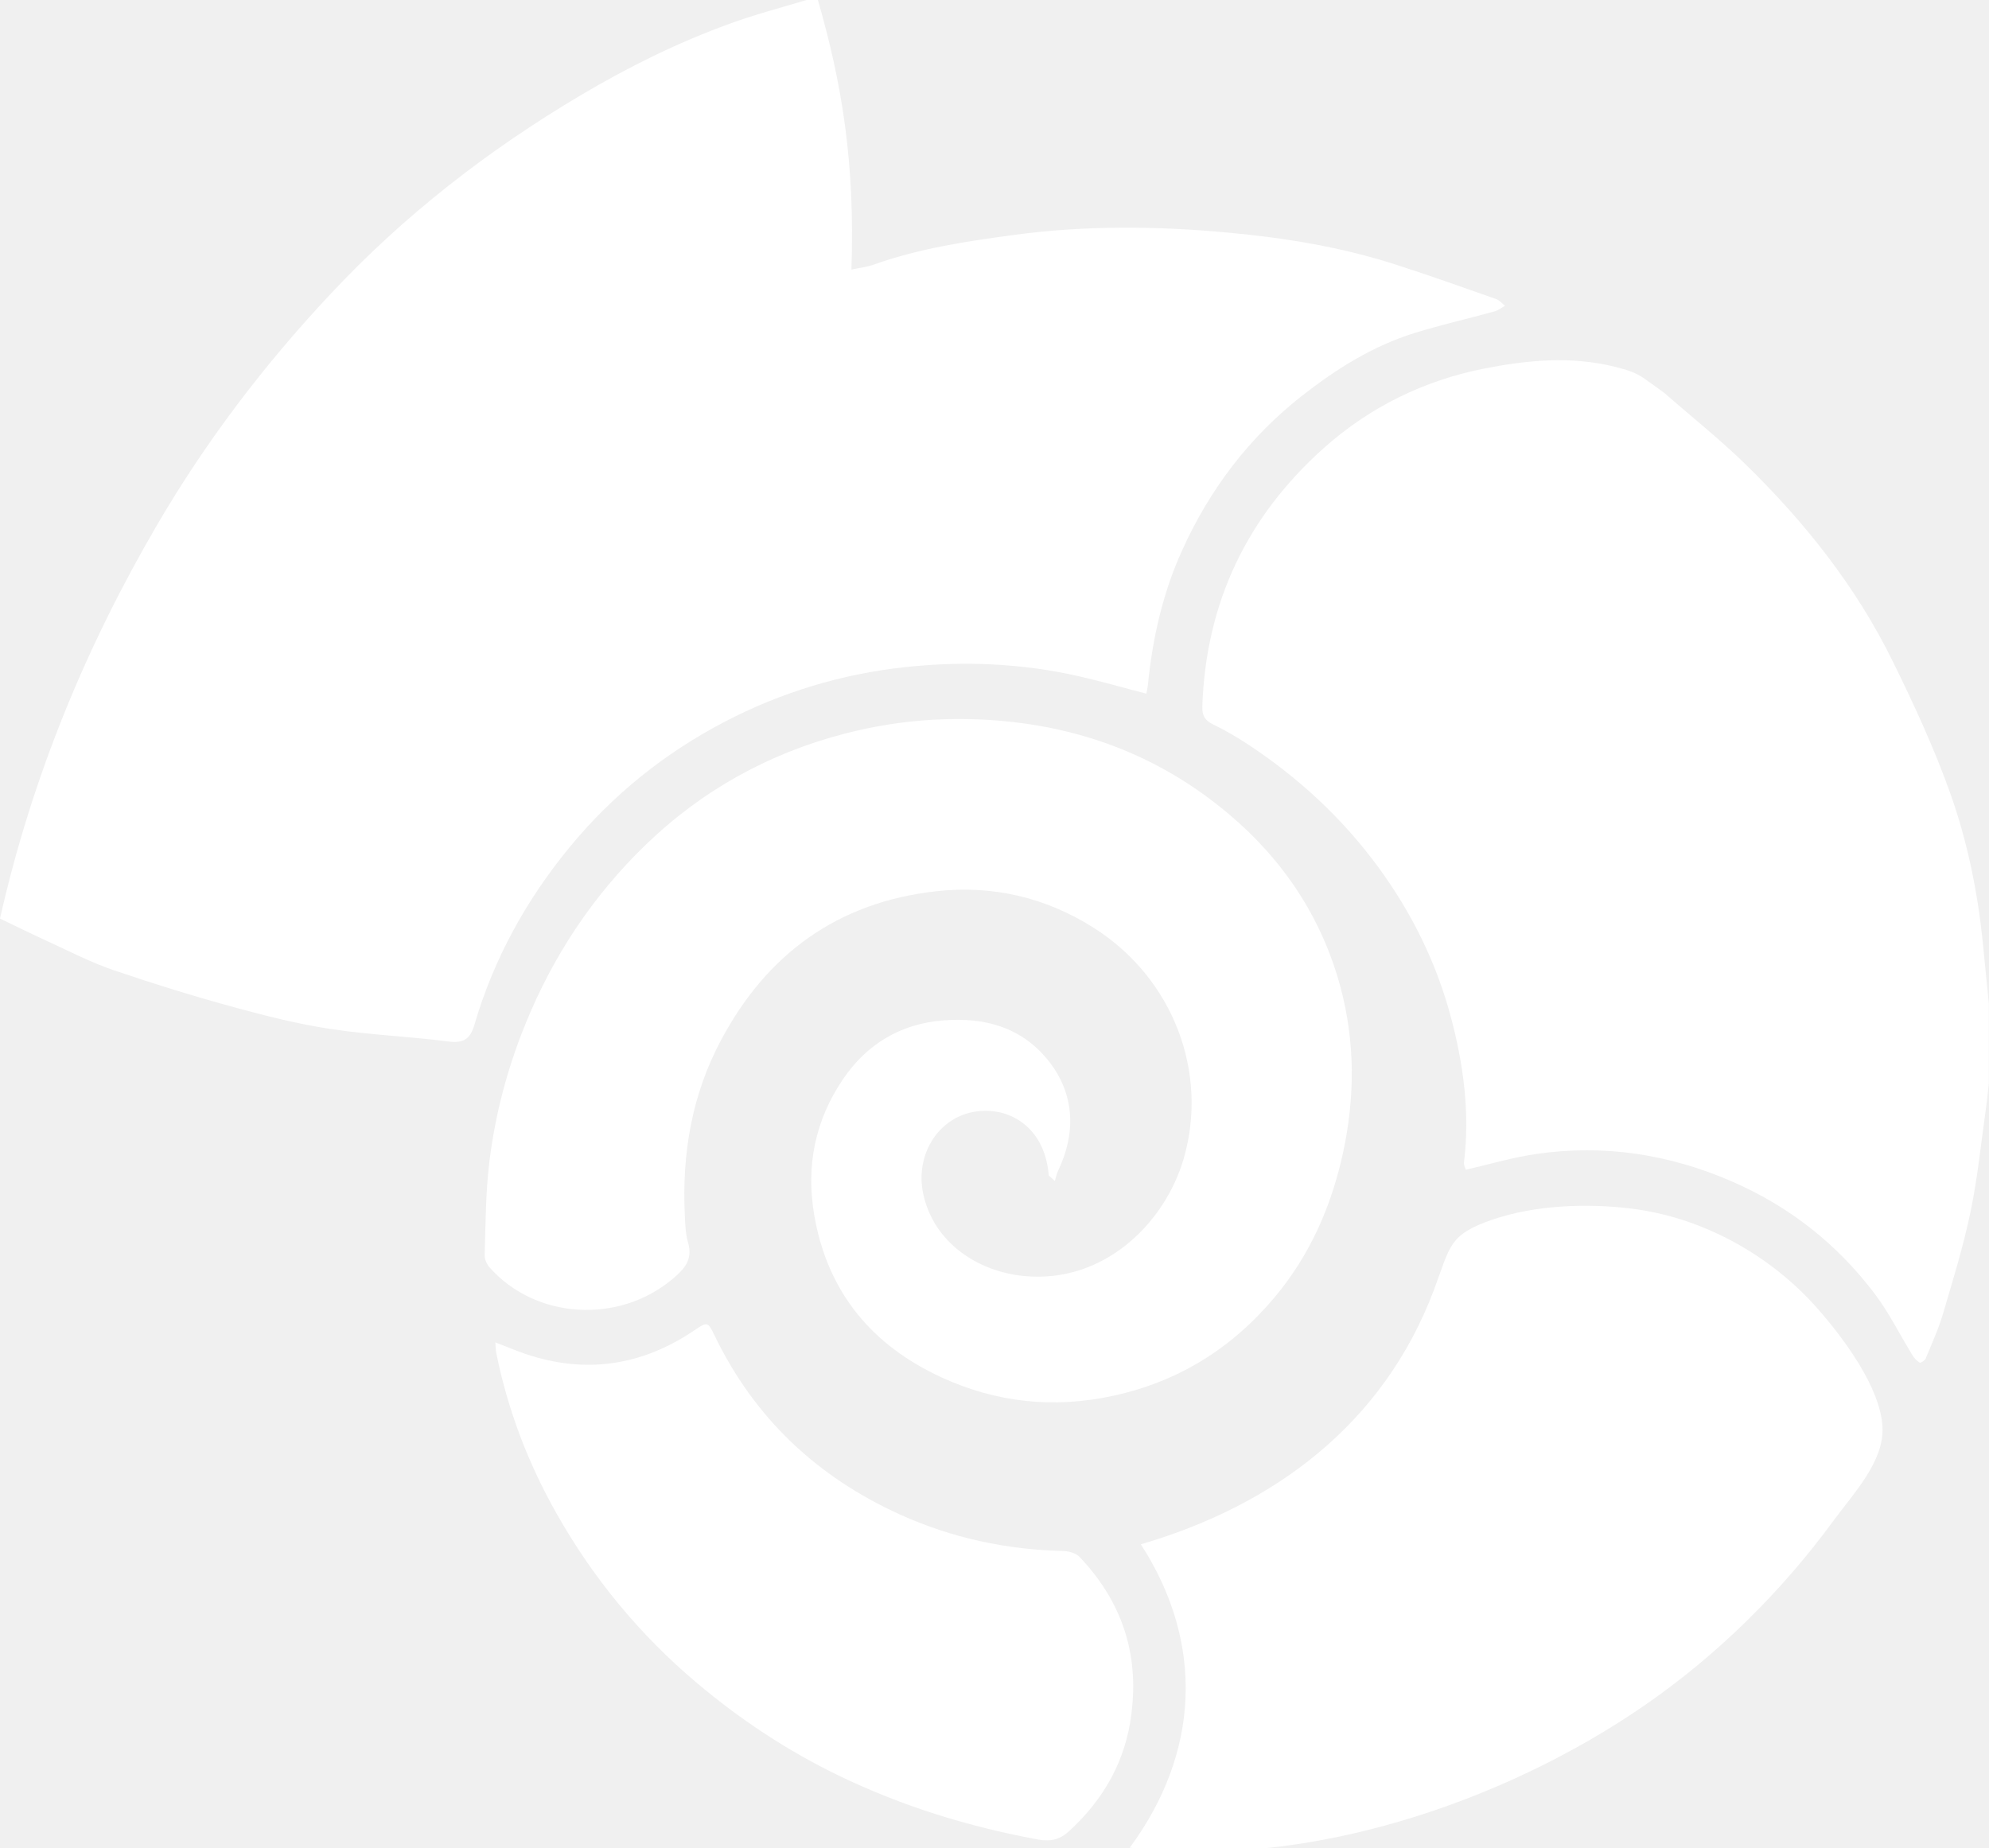
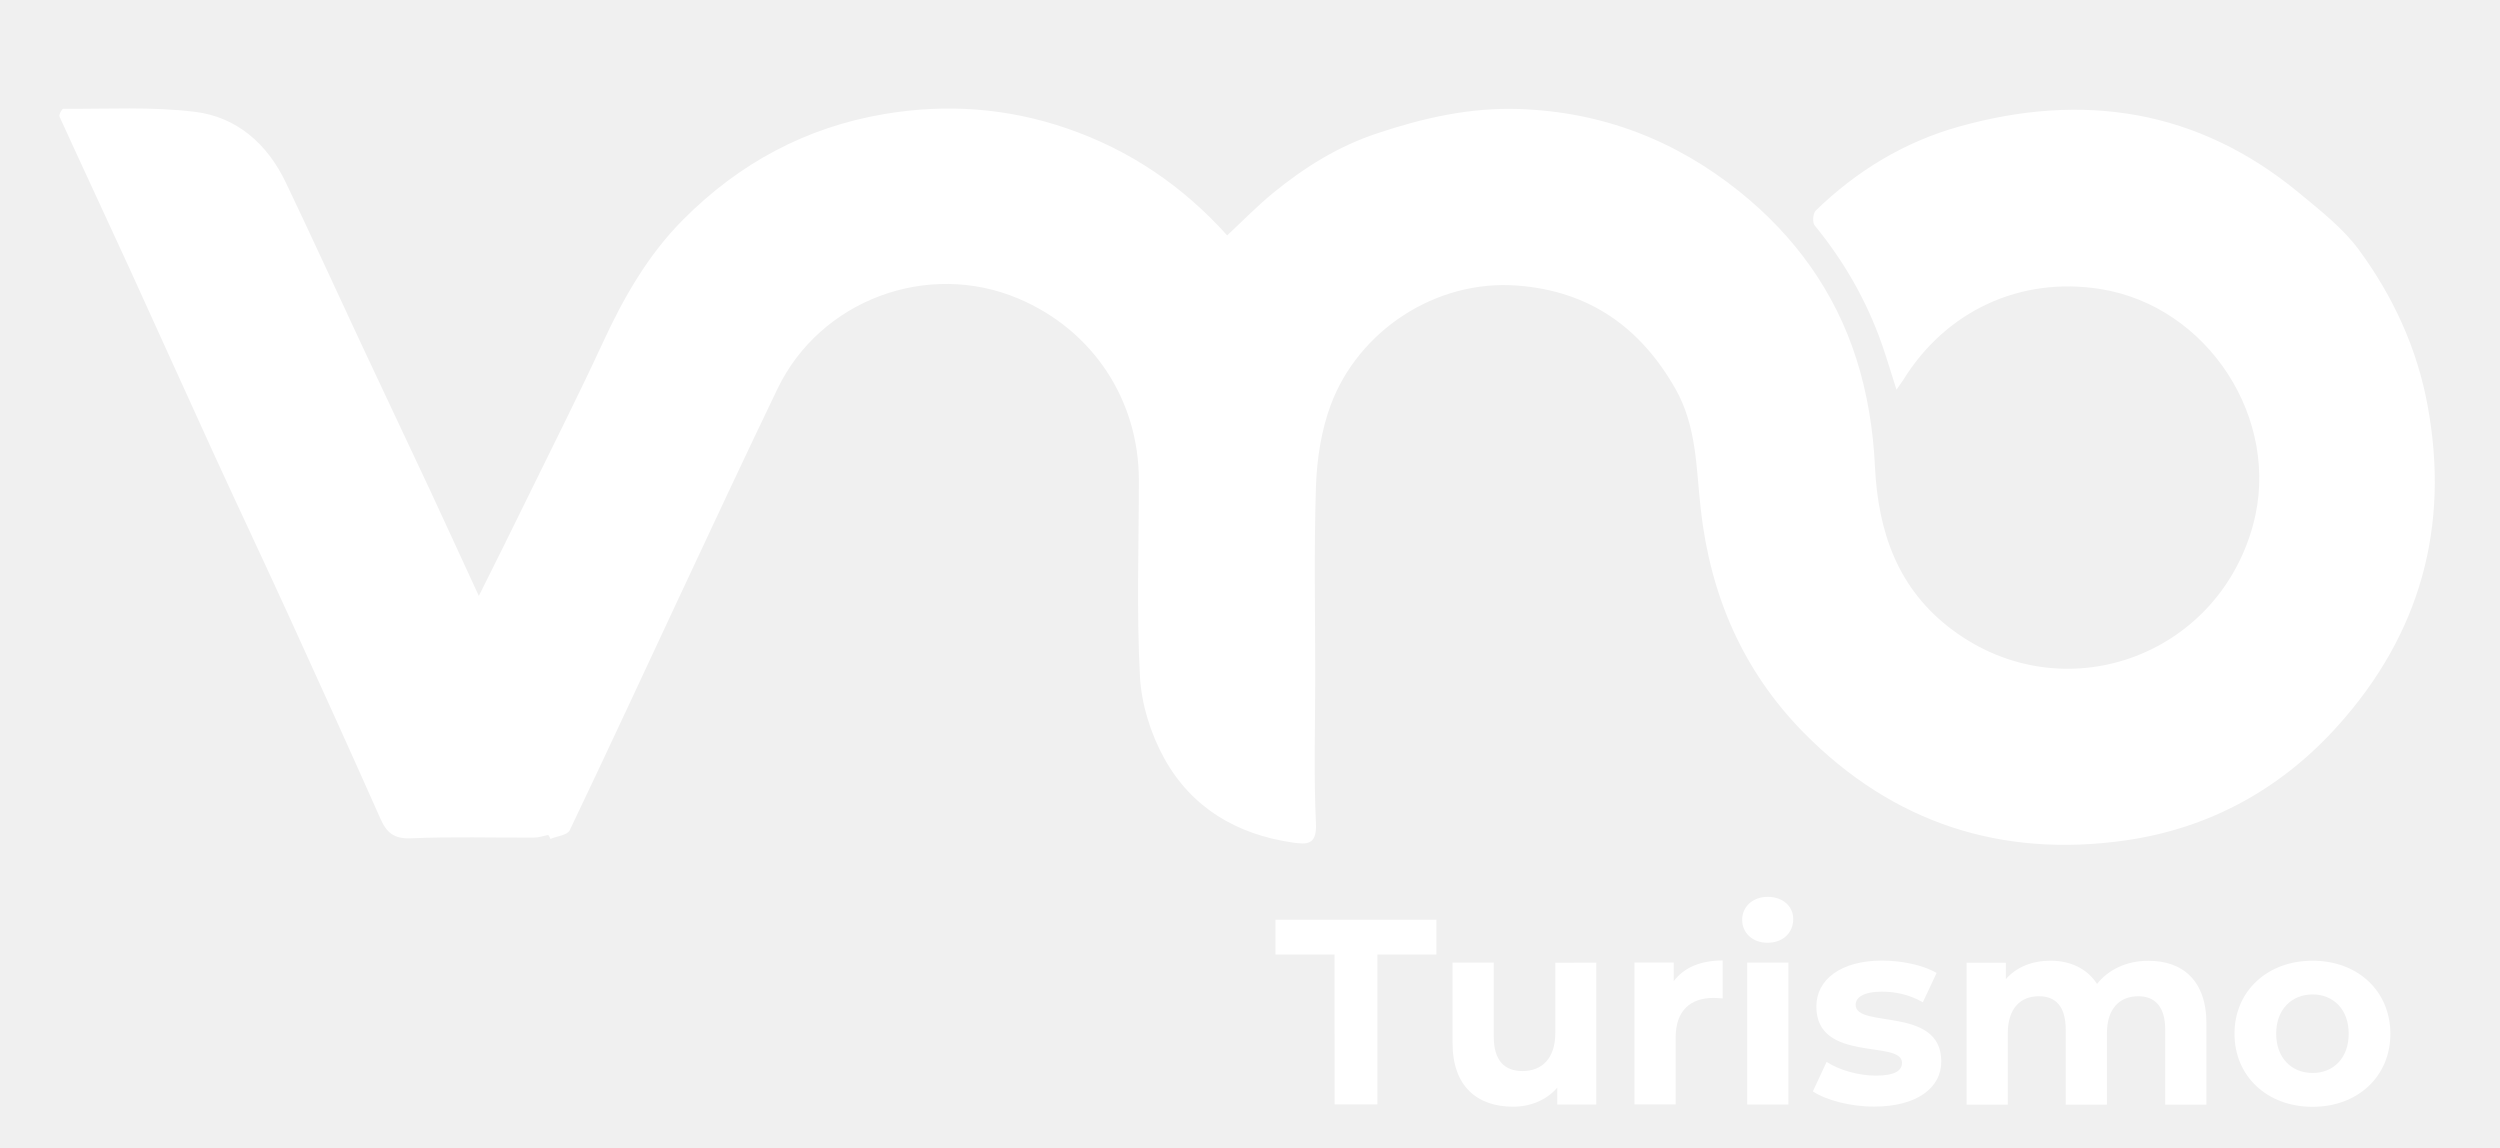
- <svg xmlns="http://www.w3.org/2000/svg" version="1.1" id="Layer_1" x="0px" y="0px" viewBox="0 0 145.28 134.97" style="enable-background:new 0 0 145.28 134.97;" xml:space="preserve">
+ <svg xmlns="http://www.w3.org/2000/svg" version="1.1" id="Layer_1" x="0px" y="0px" viewBox="0 0 207.53 95.29" style="enable-background:new 0 0 207.53 95.29;" xml:space="preserve">
  <style type="text/css">
	.st0{fill:#FFFFFF;}
</style>
  <g>
-     <path class="st0" d="M52.88,52.75c4.17-2.18,8.6-3.52,13.26-4.02c4.26-0.46,8.51-0.28,12.71,0.68c1.62,0.37,3.21,0.83,4.88,1.26   c0.04-0.23,0.1-0.46,0.12-0.69c0.34-3.39,1.09-6.69,2.5-9.79c2.01-4.44,4.89-8.25,8.74-11.27c2.5-1.96,5.18-3.65,8.25-4.6   c1.92-0.59,3.88-1.04,5.82-1.57c0.27-0.08,0.51-0.27,0.77-0.41c-0.21-0.17-0.4-0.4-0.64-0.49c-2.44-0.86-4.88-1.73-7.34-2.52   c-3.99-1.29-8.13-1.96-12.27-2.34c-5.17-0.48-10.36-0.53-15.54,0.16c-3.48,0.47-6.95,0.98-10.29,2.17   c-0.52,0.19-1.09,0.25-1.66,0.37C62.46,11.78,61.47,6,59.74,0c-0.28,0-0.55,0-0.83,0c-1.85,0.56-3.73,1.05-5.55,1.71   c-3.82,1.38-7.44,3.17-10.93,5.24c-6.77,4.01-12.92,8.78-18.3,14.54C19.3,26.64,15.06,32.21,11.5,38.3   C6.25,47.28,2.33,56.79,0,67.1c1.21,0.58,2.36,1.15,3.52,1.68c1.57,0.72,3.12,1.52,4.75,2.08c2.9,0.99,5.84,1.9,8.8,2.71   c2.34,0.64,4.71,1.24,7.1,1.6c2.84,0.43,5.73,0.54,8.58,0.91c1.13,0.15,1.61-0.2,1.91-1.25c1.41-4.81,3.79-9.11,6.96-12.96   C44.75,58.07,48.51,55.04,52.88,52.75z" />
-     <path class="st0" d="M144.83,68.88c-0.38-3.74-1.13-7.43-2.39-10.96c-1.17-3.28-2.64-6.46-4.18-9.59   c-2.68-5.47-6.43-10.19-10.78-14.43c-1.89-1.84-3.97-3.49-5.93-5.21l-1.52-1.09c-0.66-0.42-1.13-0.57-2.09-0.81   c-3.22-0.8-6.43-0.48-9.56,0.14c-4.34,0.86-8.28,2.78-11.62,5.74c-5.66,5.03-8.68,11.33-8.94,18.93c-0.02,0.71,0.21,1.04,0.81,1.33   c0.85,0.41,1.68,0.89,2.47,1.41c3.74,2.46,6.97,5.44,9.62,9.07c2.41,3.3,4.19,6.92,5.24,10.83c0.93,3.47,1.42,7.05,0.97,10.68   c-0.02,0.18,0.09,0.37,0.13,0.53c1.78-0.41,3.47-0.92,5.2-1.16c4.88-0.7,9.58,0.01,14.12,1.96c4.28,1.84,7.81,4.61,10.59,8.31   c1.03,1.37,1.8,2.95,2.71,4.42c0.13,0.22,0.32,0.43,0.54,0.56c0.07,0.04,0.38-0.16,0.44-0.31c0.45-1.1,0.95-2.19,1.28-3.33   c0.72-2.44,1.47-4.88,1.99-7.37c0.52-2.5,0.77-5.05,1.13-7.58c0.09-0.61,0.14-1.22,0.21-1.83c0-1.93,0-3.86,0-5.79   C145.13,71.86,144.98,70.37,144.83,68.88z" />
-     <path class="st0" d="M49.11,93.44c0.87-0.73,1.51-1.41,1.15-2.66c-0.19-0.65-0.21-1.35-0.24-2.03c-0.21-4.46,0.5-8.73,2.62-12.72   c3.36-6.35,8.55-10.11,15.69-10.92c4.11-0.47,8.03,0.42,11.58,2.68c5.79,3.68,8.39,10.57,6.54,16.88   c-1.36,4.63-5.77,9.12-11.68,8.54c-3.36-0.33-6.56-2.44-7.33-5.97c-0.7-3.2,1.5-6.27,4.83-6.09c2.12,0.12,4.1,1.68,4.33,4.71   c0.15,0.14,0.3,0.28,0.45,0.41c0.08-0.26,0.13-0.54,0.25-0.78c1.29-2.71,1.24-5.6-0.78-8.08c-1.97-2.41-4.66-3.11-7.64-2.87   c-3.1,0.25-5.56,1.73-7.29,4.27c-2.05,3.01-2.74,6.35-2.11,9.99c0.98,5.63,4.23,9.49,9.3,11.82c3.99,1.83,8.17,2.29,12.53,1.34   c4.78-1.04,8.66-3.47,11.78-7.18c2.59-3.09,4.16-6.66,5.01-10.59c0.88-4.07,0.88-8.12-0.2-12.12c-1.36-5.03-4.15-9.23-8.12-12.58   c-4.34-3.67-9.35-5.87-15.03-6.65c-4.43-0.6-8.79-0.36-13.08,0.76c-5.54,1.44-10.42,4.15-14.55,8.15   c-3.84,3.73-6.72,8.08-8.74,13.05c-1.34,3.29-2.23,6.68-2.65,10.19c-0.26,2.21-0.26,4.45-0.33,6.68c-0.01,0.3,0.15,0.67,0.35,0.9   C39.1,96.37,45.17,96.74,49.11,93.44z" />
-     <path class="st0" d="M132.82,95.66c-3.47-3.97-8.45-6.74-13.71-7.38c-3.23-0.39-6.98-0.25-10.06,0.8   c-3.26,1.11-3.11,1.95-4.31,5.14c-3.7,9.81-11.66,15.74-21.41,18.59c4.68,7.24,4.29,15.25-0.81,22.16   c12.74,1.58,27.14-3.19,37.58-10.38c5.32-3.67,10.03-8.32,13.84-13.53c1.42-1.94,3.69-4.3,3.56-6.82   C137.36,101.35,134.63,97.73,132.82,95.66z" />
-     <path class="st0" d="M78.86,113.74c-0.26-0.28-0.78-0.43-1.19-0.44c-4.15-0.1-8.12-0.94-11.92-2.66   c-6.09-2.76-10.65-7.06-13.56-13.09c-0.49-1.02-0.53-1.01-1.49-0.36c-3.81,2.57-7.91,3.2-12.3,1.72c-0.7-0.24-1.38-0.53-2.22-0.85   c0.03,0.4,0.03,0.57,0.06,0.73c0.83,4.15,2.32,8.07,4.4,11.75c2.67,4.73,6.08,8.87,10.24,12.38c3.16,2.67,6.59,4.94,10.31,6.75   c4.66,2.26,9.57,3.78,14.67,4.71c0.9,0.16,1.57-0.01,2.23-0.62c2.53-2.32,4.13-5.13,4.55-8.57   C83.21,120.77,81.92,116.96,78.86,113.74z" />
+     <g>
+       <path class="st0" d="M45.51,69.31c-0.39,0.08-0.79,0.22-1.18,0.22c-3.4,0.02-6.81-0.09-10.21,0.06c-1.42,0.06-2.03-0.47-2.55-1.65    c-2.45-5.52-4.95-11.02-7.46-16.52c-2.09-4.58-4.25-9.14-6.35-13.72c-2.36-5.15-4.68-10.32-7.04-15.48    c-1.92-4.19-3.87-8.35-5.78-12.54c-0.07-0.15,0.2-0.65,0.31-0.65c3.64,0.03,7.32-0.19,10.91,0.25c3.5,0.42,6.04,2.67,7.57,5.88    c2.11,4.41,4.14,8.86,6.21,13.29c1.92,4.11,3.87,8.2,5.79,12.31c1.34,2.88,2.66,5.77,4.02,8.71c1.43-2.87,2.83-5.67,4.2-8.48    c2.04-4.17,4.14-8.32,6.09-12.54c1.73-3.75,3.75-7.29,6.68-10.23c4.65-4.67,10.19-7.66,16.73-8.76c5.14-0.86,10.18-0.5,15.12,1.2    c5.22,1.79,9.62,4.79,13.3,8.88c1.28-1.19,2.51-2.46,3.86-3.56c2.59-2.11,5.38-3.85,8.62-4.92c3.84-1.28,7.69-2.15,11.77-2.01    c6.9,0.24,12.98,2.59,18.32,6.89c4.56,3.67,7.89,8.29,9.66,13.85c0.91,2.84,1.4,5.9,1.54,8.88c0.26,5.52,1.91,10.26,6.46,13.64    c9.14,6.79,21.92,2.29,24.93-8.73c2.38-8.73-3.72-18.17-12.69-19.59c-6.62-1.05-12.81,1.81-16.36,7.57    c-0.14,0.22-0.3,0.42-0.55,0.79c-0.44-1.38-0.8-2.6-1.22-3.8c-1.27-3.62-3.15-6.88-5.58-9.85c-0.19-0.24-0.13-0.99,0.09-1.21    c3.39-3.3,7.36-5.71,11.9-6.98c10.31-2.89,19.85-1.43,28.25,5.52c1.76,1.46,3.64,2.92,4.97,4.74c2.81,3.83,4.8,8.13,5.67,12.84    c1.88,10.1-0.6,19.04-7.46,26.66c-4.7,5.23-10.64,8.49-17.58,9.49c-10.32,1.48-19.33-1.43-26.73-8.93    c-5.08-5.16-7.76-11.42-8.56-18.58c-0.38-3.37-0.32-6.82-2.08-9.94c-2.91-5.14-7.17-8.14-13.1-8.6    c-6.84-0.54-13.25,3.78-15.53,9.9c-0.79,2.12-1.15,4.49-1.23,6.76c-0.17,5.27-0.06,10.54-0.06,15.82c0,4.06-0.13,8.14,0.06,12.19    c0.08,1.81-0.8,1.72-1.94,1.56c-4.64-0.67-8.4-2.9-10.66-7c-1.12-2.03-1.89-4.48-2.01-6.78c-0.29-5.42-0.09-10.86-0.09-16.29    c0-6.68-3.83-12.47-9.99-15.08c-7.54-3.2-16.46,0.11-20.01,7.49c-2.71,5.63-5.35,11.29-8,16.95c-3.08,6.57-6.12,13.16-9.25,19.7    c-0.19,0.4-1.05,0.48-1.6,0.71C45.65,69.51,45.58,69.41,45.51,69.31z" />
+     </g>
+   </g>
+   <g>
+     <path class="st0" d="M110.78,79.24l-4.9,0l0-2.89l13.36,0l0,2.89l-4.9,0l0,12.44l-3.55,0L110.78,79.24z" />
+     <path class="st0" d="M132.51,79.91l0,11.78l-3.24,0l0-1.4c-0.9,1.03-2.21,1.58-3.66,1.58c-2.96,0-5.04-1.67-5.03-5.3l0-6.66l3.42,0   l0,6.15c0,1.97,0.88,2.85,2.39,2.85c1.58,0,2.72-1.01,2.72-3.17l0-5.82L132.51,79.91z" />
+     <path class="st0" d="M143,79.73l0,3.15c-0.28-0.02-0.5-0.04-0.77-0.04c-1.88,0-3.13,1.03-3.13,3.28l0,5.56l-3.42,0l0-11.78l3.26,0   l0,1.55C139.78,80.32,141.18,79.73,143,79.73z" />
+     <path class="st0" d="M144.62,76.36c0-1.07,0.85-1.91,2.12-1.91c1.27,0,2.12,0.79,2.12,1.84c0,1.14-0.85,1.97-2.13,1.97   C145.48,78.27,144.62,77.43,144.62,76.36z M145.04,79.91l3.42,0l0,11.78l-3.42,0L145.04,79.91z" />
+     <path class="st0" d="M150.49,90.6l1.14-2.45c1.05,0.68,2.65,1.14,4.09,1.14c1.58,0,2.17-0.42,2.17-1.07c0-1.93-7.12,0.04-7.11-4.67   c0-2.23,2.02-3.81,5.45-3.81c1.62,0,3.42,0.37,4.53,1.03l-1.14,2.43c-1.16-0.66-2.32-0.88-3.39-0.88c-1.53,0-2.19,0.48-2.19,1.09   c0,2.01,7.12,0.07,7.11,4.71c0,2.19-2.04,3.74-5.56,3.74C153.6,91.87,151.58,91.32,150.49,90.6z" />
+     <path class="st0" d="M183.16,84.96l0,6.74l-3.42,0l0-6.22c0-1.91-0.85-2.78-2.23-2.78c-1.53,0-2.61,0.99-2.61,3.09l0,5.91l-3.42,0   l0-6.22c0-1.91-0.81-2.78-2.23-2.78c-1.51,0-2.58,0.98-2.58,3.09l0,5.91l-3.42,0l0-11.78l3.26,0l0,1.36   c0.88-1.01,2.19-1.53,3.7-1.53c1.64,0,3.04,0.64,3.87,1.93c0.94-1.2,2.48-1.93,4.25-1.92C181.15,79.74,183.16,81.37,183.16,84.96z" />
+     <path class="st0" d="M185.49,85.81c0-3.55,2.74-6.06,6.48-6.06c3.75,0,6.46,2.52,6.46,6.07c0,3.55-2.72,6.06-6.46,6.06   C188.22,91.88,185.49,89.36,185.49,85.81z M194.97,85.81c0-2.04-1.29-3.26-3-3.26c-1.71,0-3.02,1.22-3.02,3.26   c0,2.04,1.31,3.26,3.02,3.26C193.68,89.08,194.97,87.85,194.97,85.81z" />
  </g>
</svg>
